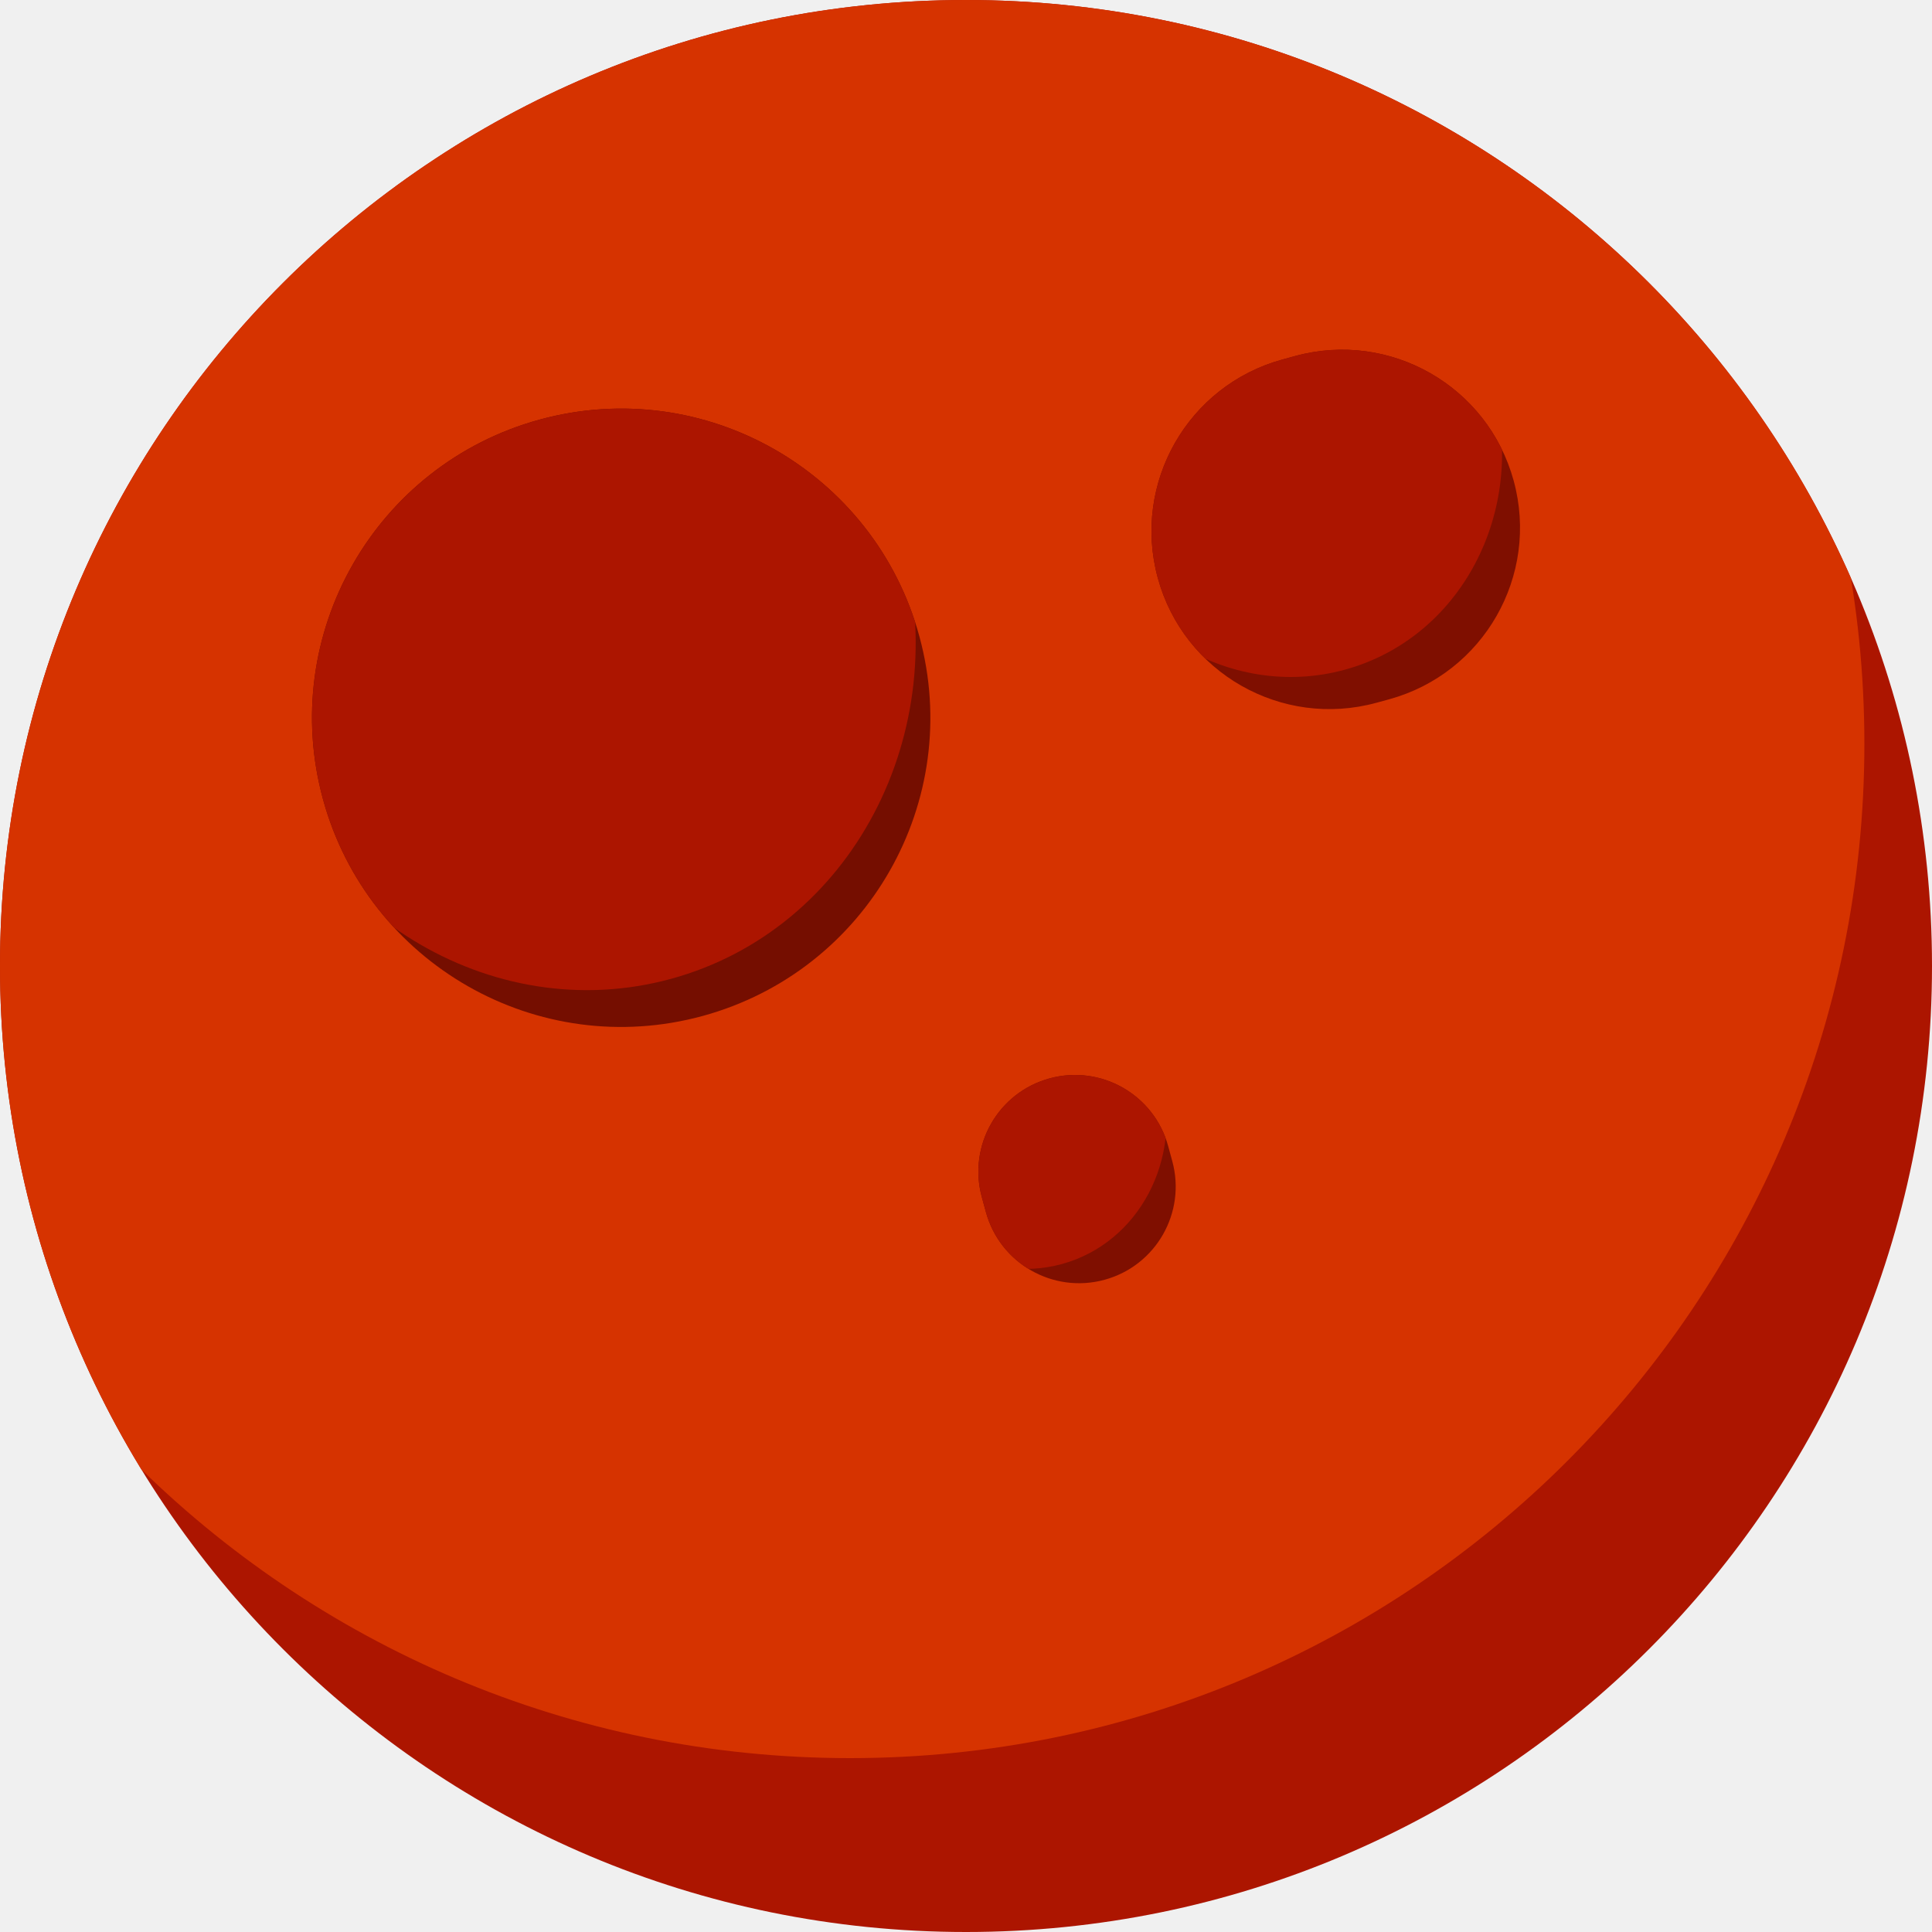
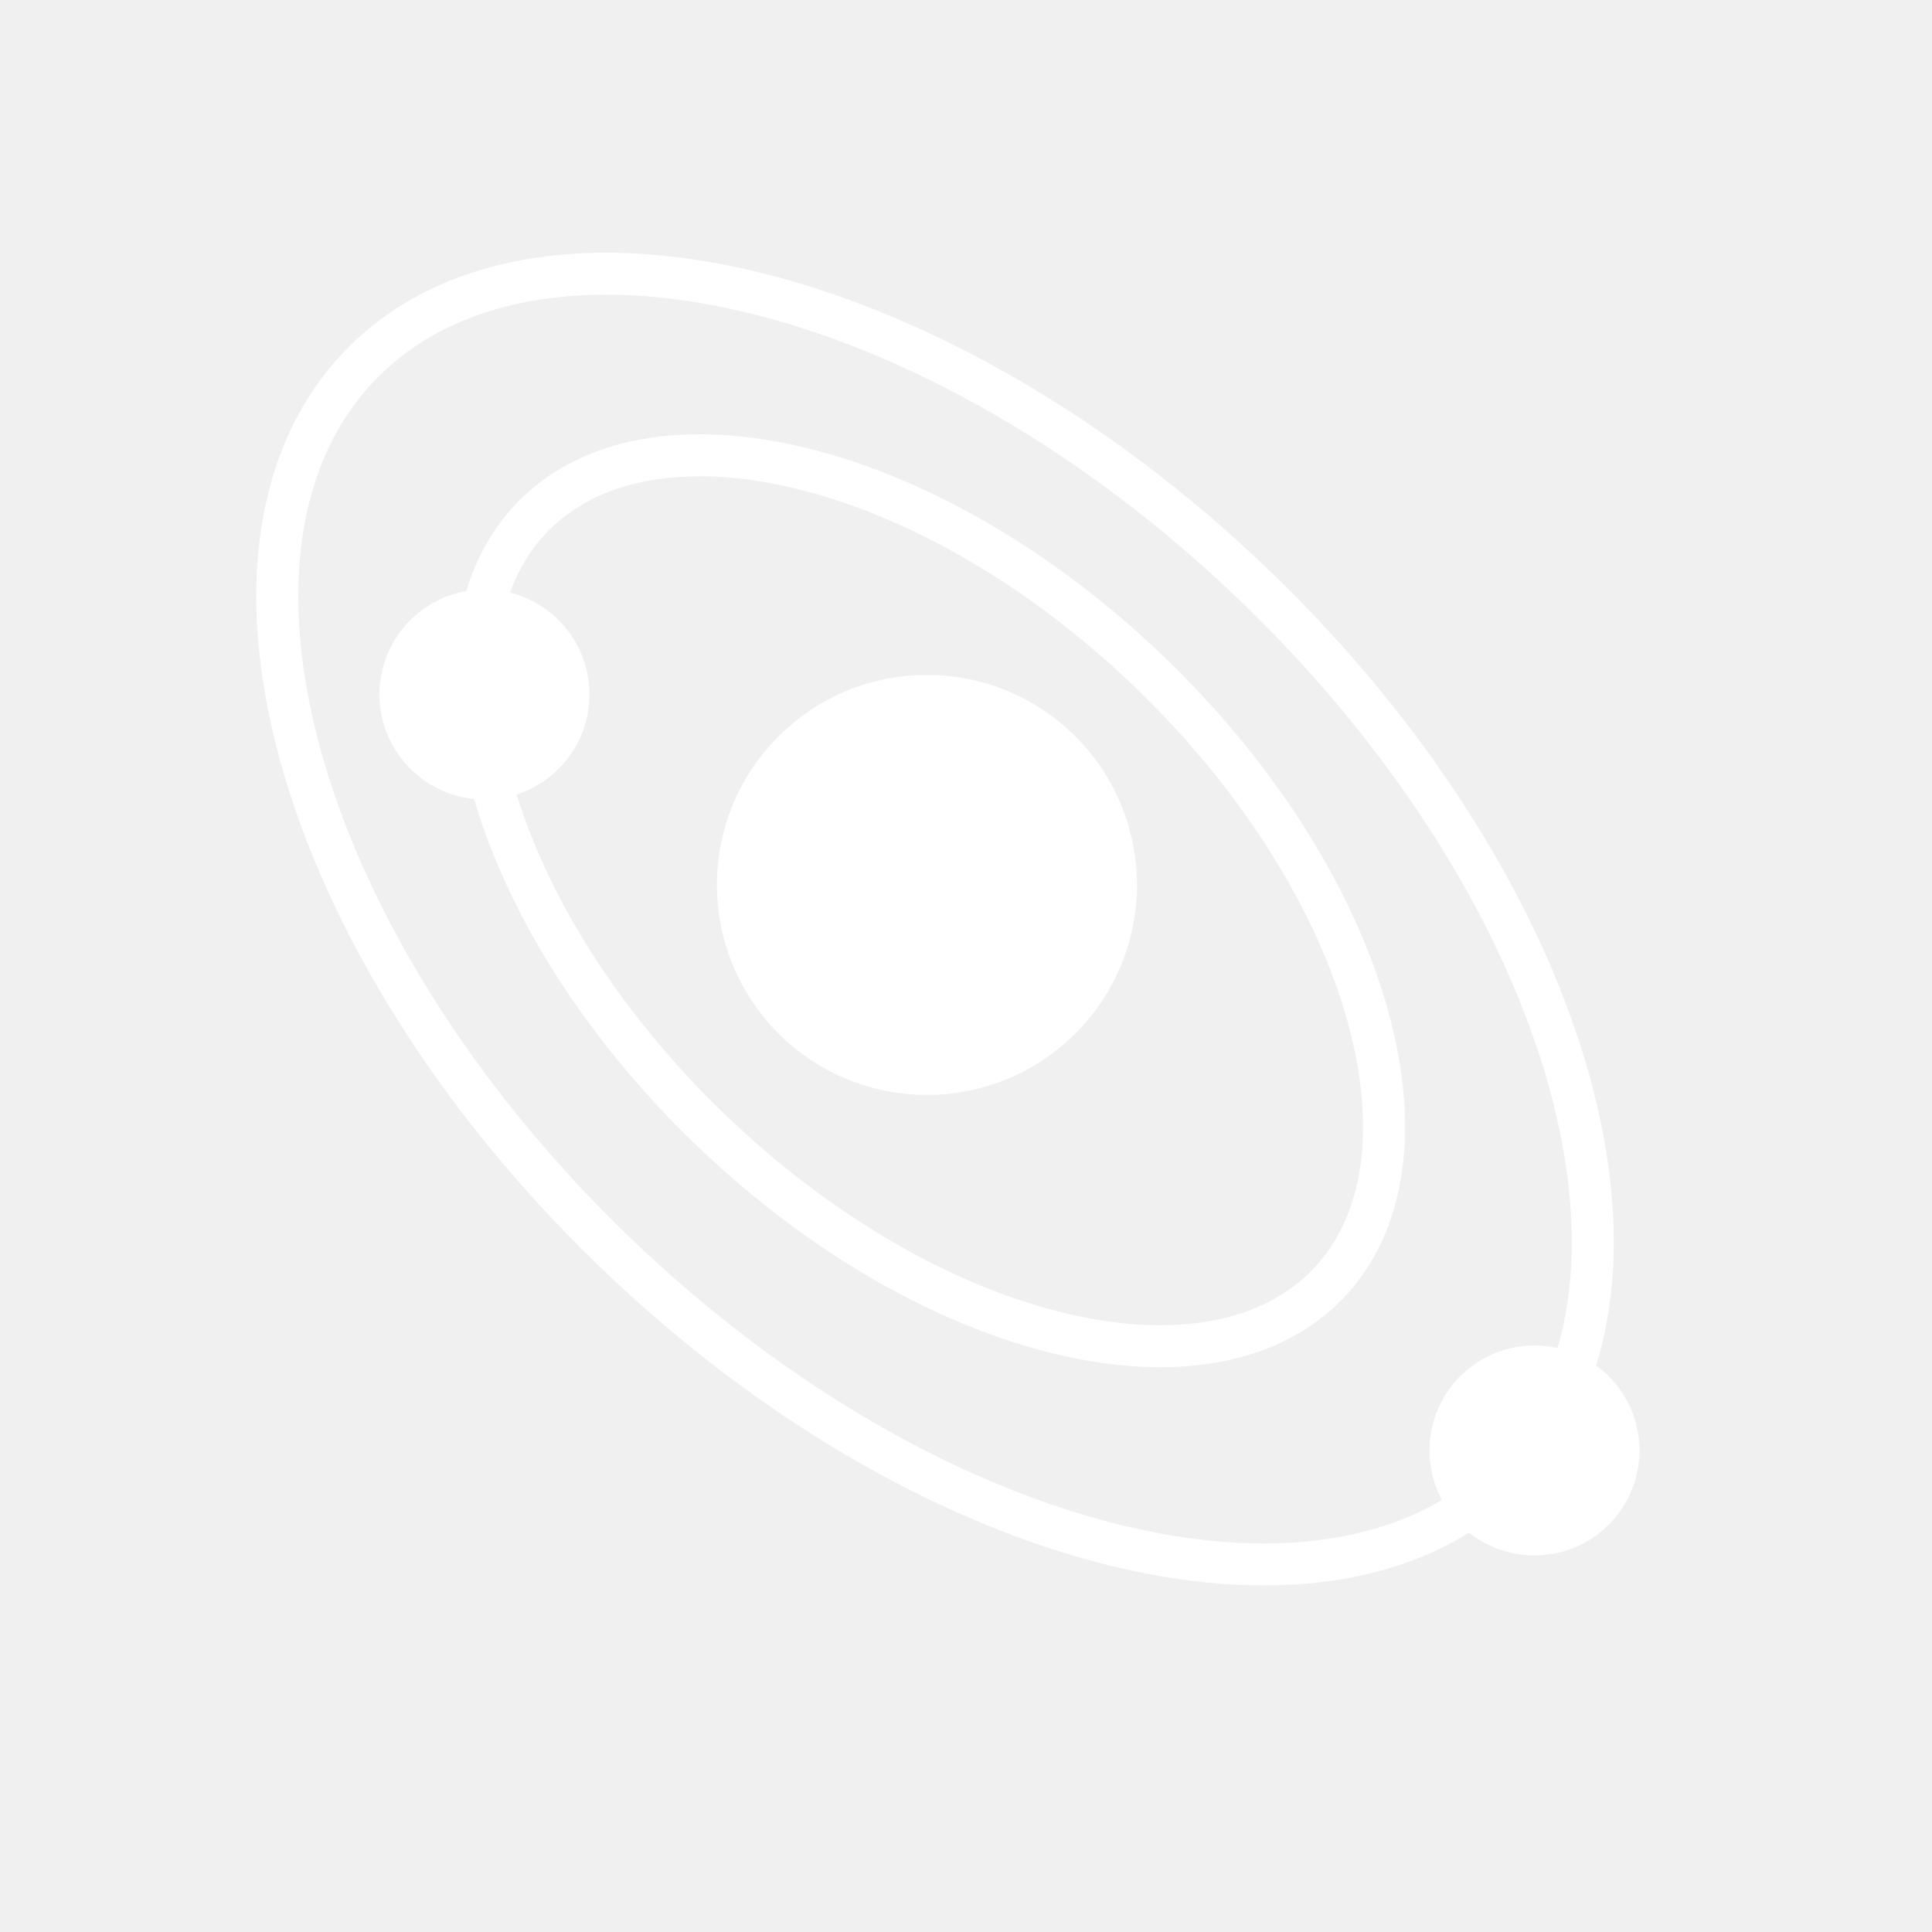
- <svg xmlns="http://www.w3.org/2000/svg" width="200" height="200" viewBox="0 0 200 200" fill="none">
-   <g clip-path="url(#clip0_4_13)">
-     <rect width="200" height="200" rx="100" fill="#AC1500" />
-     <circle cx="88" cy="77" r="105" fill="#D63300" />
-     <g clip-path="url(#clip1_4_13)">
-       <rect x="25" y="51.871" width="64" height="64" rx="32" transform="rotate(-15.2841 25 51.8707)" fill="#750E00" />
-       <ellipse cx="59.614" cy="65.277" rx="35" ry="37.373" transform="rotate(-15.2841 59.6138 65.2772)" fill="#AC1500" />
-     </g>
-     <g clip-path="url(#clip2_4_13)">
-       <rect x="115" y="42.068" width="38.192" height="36.843" rx="18.421" transform="rotate(-15.2841 115 42.0676)" fill="#7F0F00" />
-       <ellipse cx="132.879" cy="46.153" rx="22.5" ry="24.025" transform="rotate(-15.2841 132.879 46.1527)" fill="#AC1500" />
-     </g>
-     <g clip-path="url(#clip3_4_13)">
-       <rect x="99" y="114.272" width="20" height="21.611" rx="10" transform="rotate(-15.2841 99 114.272)" fill="#7F0F00" />
-       <ellipse cx="105.692" cy="115.405" rx="15" ry="16.017" transform="rotate(-15.2841 105.692 115.405)" fill="#AC1500" />
-     </g>
-   </g>
-   <defs>
-     <clipPath id="clip0_4_13">
-       <rect width="200" height="200" rx="100" fill="white" />
-     </clipPath>
-     <clipPath id="clip1_4_13">
-       <rect x="25" y="51.871" width="64" height="64" rx="32" transform="rotate(-15.2841 25 51.8707)" fill="white" />
-     </clipPath>
-     <clipPath id="clip2_4_13">
-       <rect x="115" y="42.068" width="38.192" height="36.843" rx="18.421" transform="rotate(-15.2841 115 42.0676)" fill="white" />
-     </clipPath>
-     <clipPath id="clip3_4_13">
-       <rect x="99" y="114.272" width="20" height="21.611" rx="10" transform="rotate(-15.2841 99 114.272)" fill="white" />
-     </clipPath>
-   </defs>
+ <svg xmlns="http://www.w3.org/2000/svg" width="46" height="46" viewBox="0 0 46 46" fill="none">
+   <circle cx="22.07" cy="21.07" r="5" transform="rotate(-46.0864 22.0698 21.0698)" fill="white" />
+   <circle cx="36.535" cy="34.535" r="2.5" transform="rotate(-46.0864 36.5349 34.535)" fill="white" />
+   <circle cx="11.535" cy="16.535" r="2.5" transform="rotate(-46.0864 11.5349 16.535)" fill="white" />
+   <path d="M29.892 13.959C33.719 17.643 36.285 21.878 37.357 25.725C38.432 29.585 37.984 32.956 35.954 35.065C33.924 37.173 30.572 37.748 26.674 36.821C22.789 35.895 18.46 33.492 14.633 29.807C10.806 26.122 8.24 21.888 7.168 18.041C6.093 14.181 6.541 10.809 8.571 8.701C10.601 6.593 13.953 6.017 17.851 6.945C21.736 7.87 26.064 10.274 29.892 13.959Z" stroke="white" />
+   <path d="M27.378 16.008C30.041 18.572 31.821 21.513 32.562 24.176C33.308 26.852 32.986 29.148 31.617 30.57C30.248 31.992 27.966 32.4 25.264 31.757C22.575 31.117 19.568 29.45 16.904 26.885C14.241 24.321 12.461 21.38 11.72 18.717C10.974 16.041 11.296 13.745 12.665 12.323C14.034 10.901 16.316 10.493 19.018 11.136C21.707 11.776 24.714 13.444 27.378 16.008Z" stroke="white" />
</svg>
